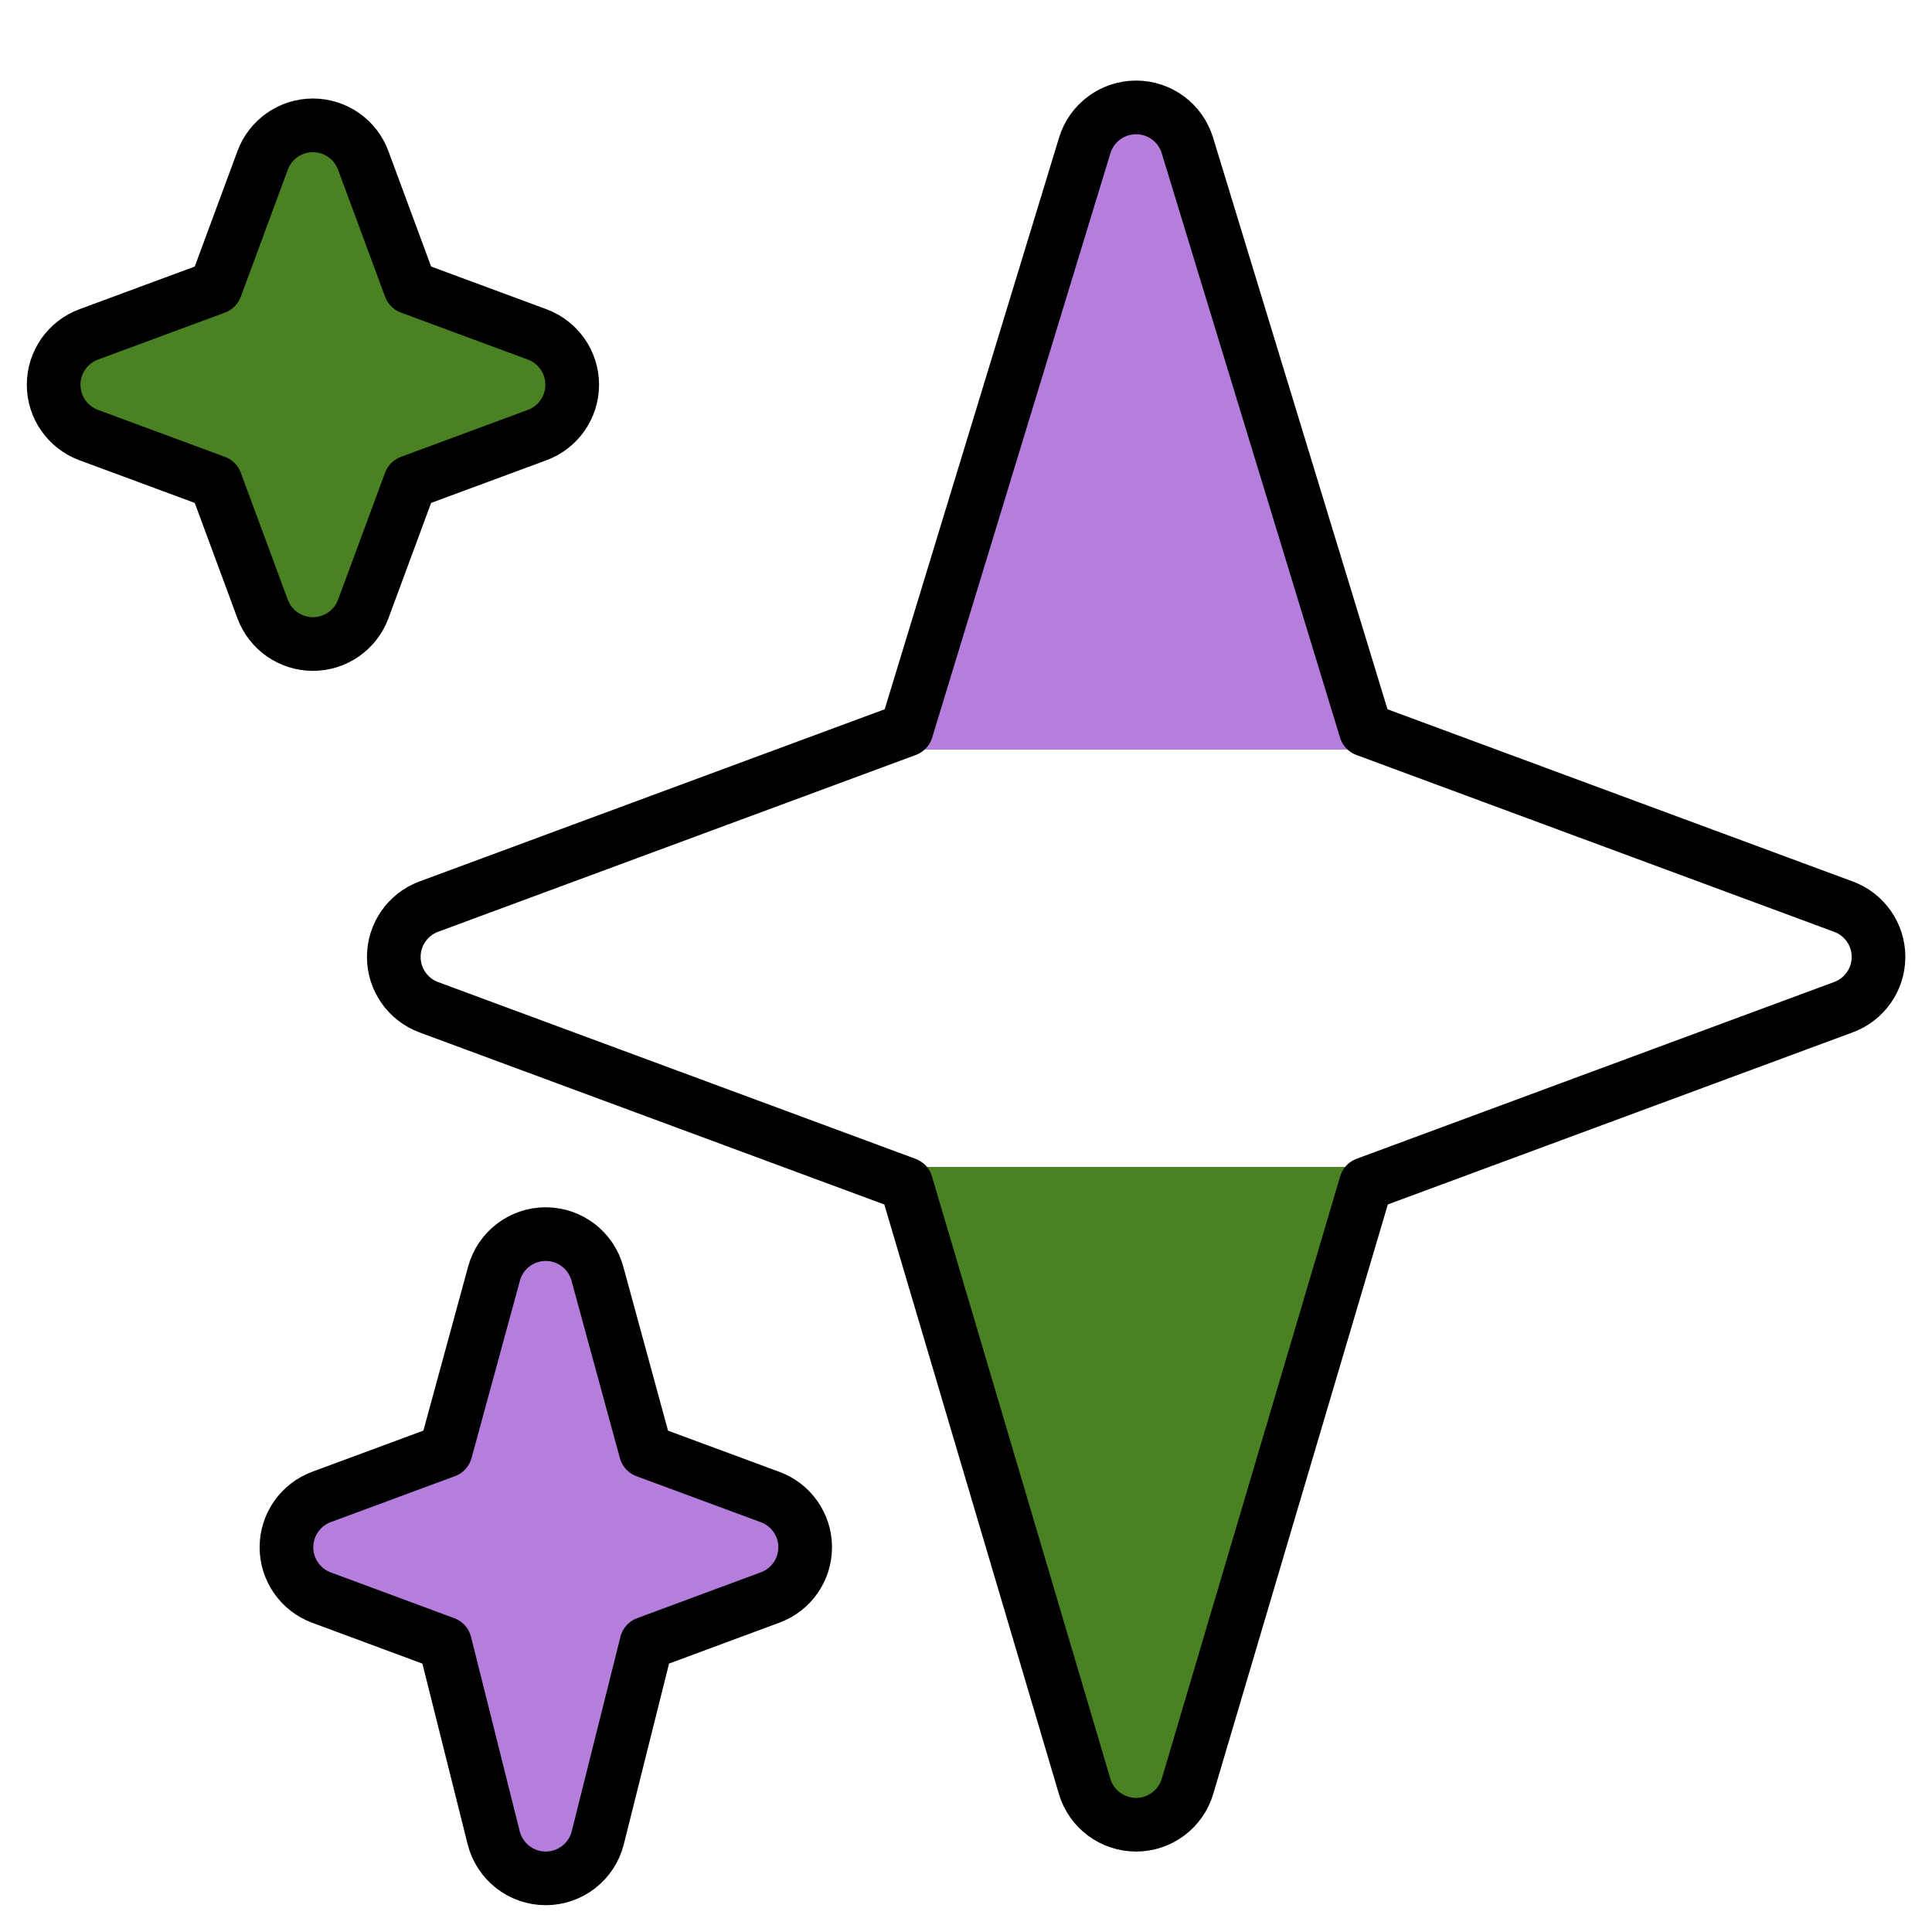
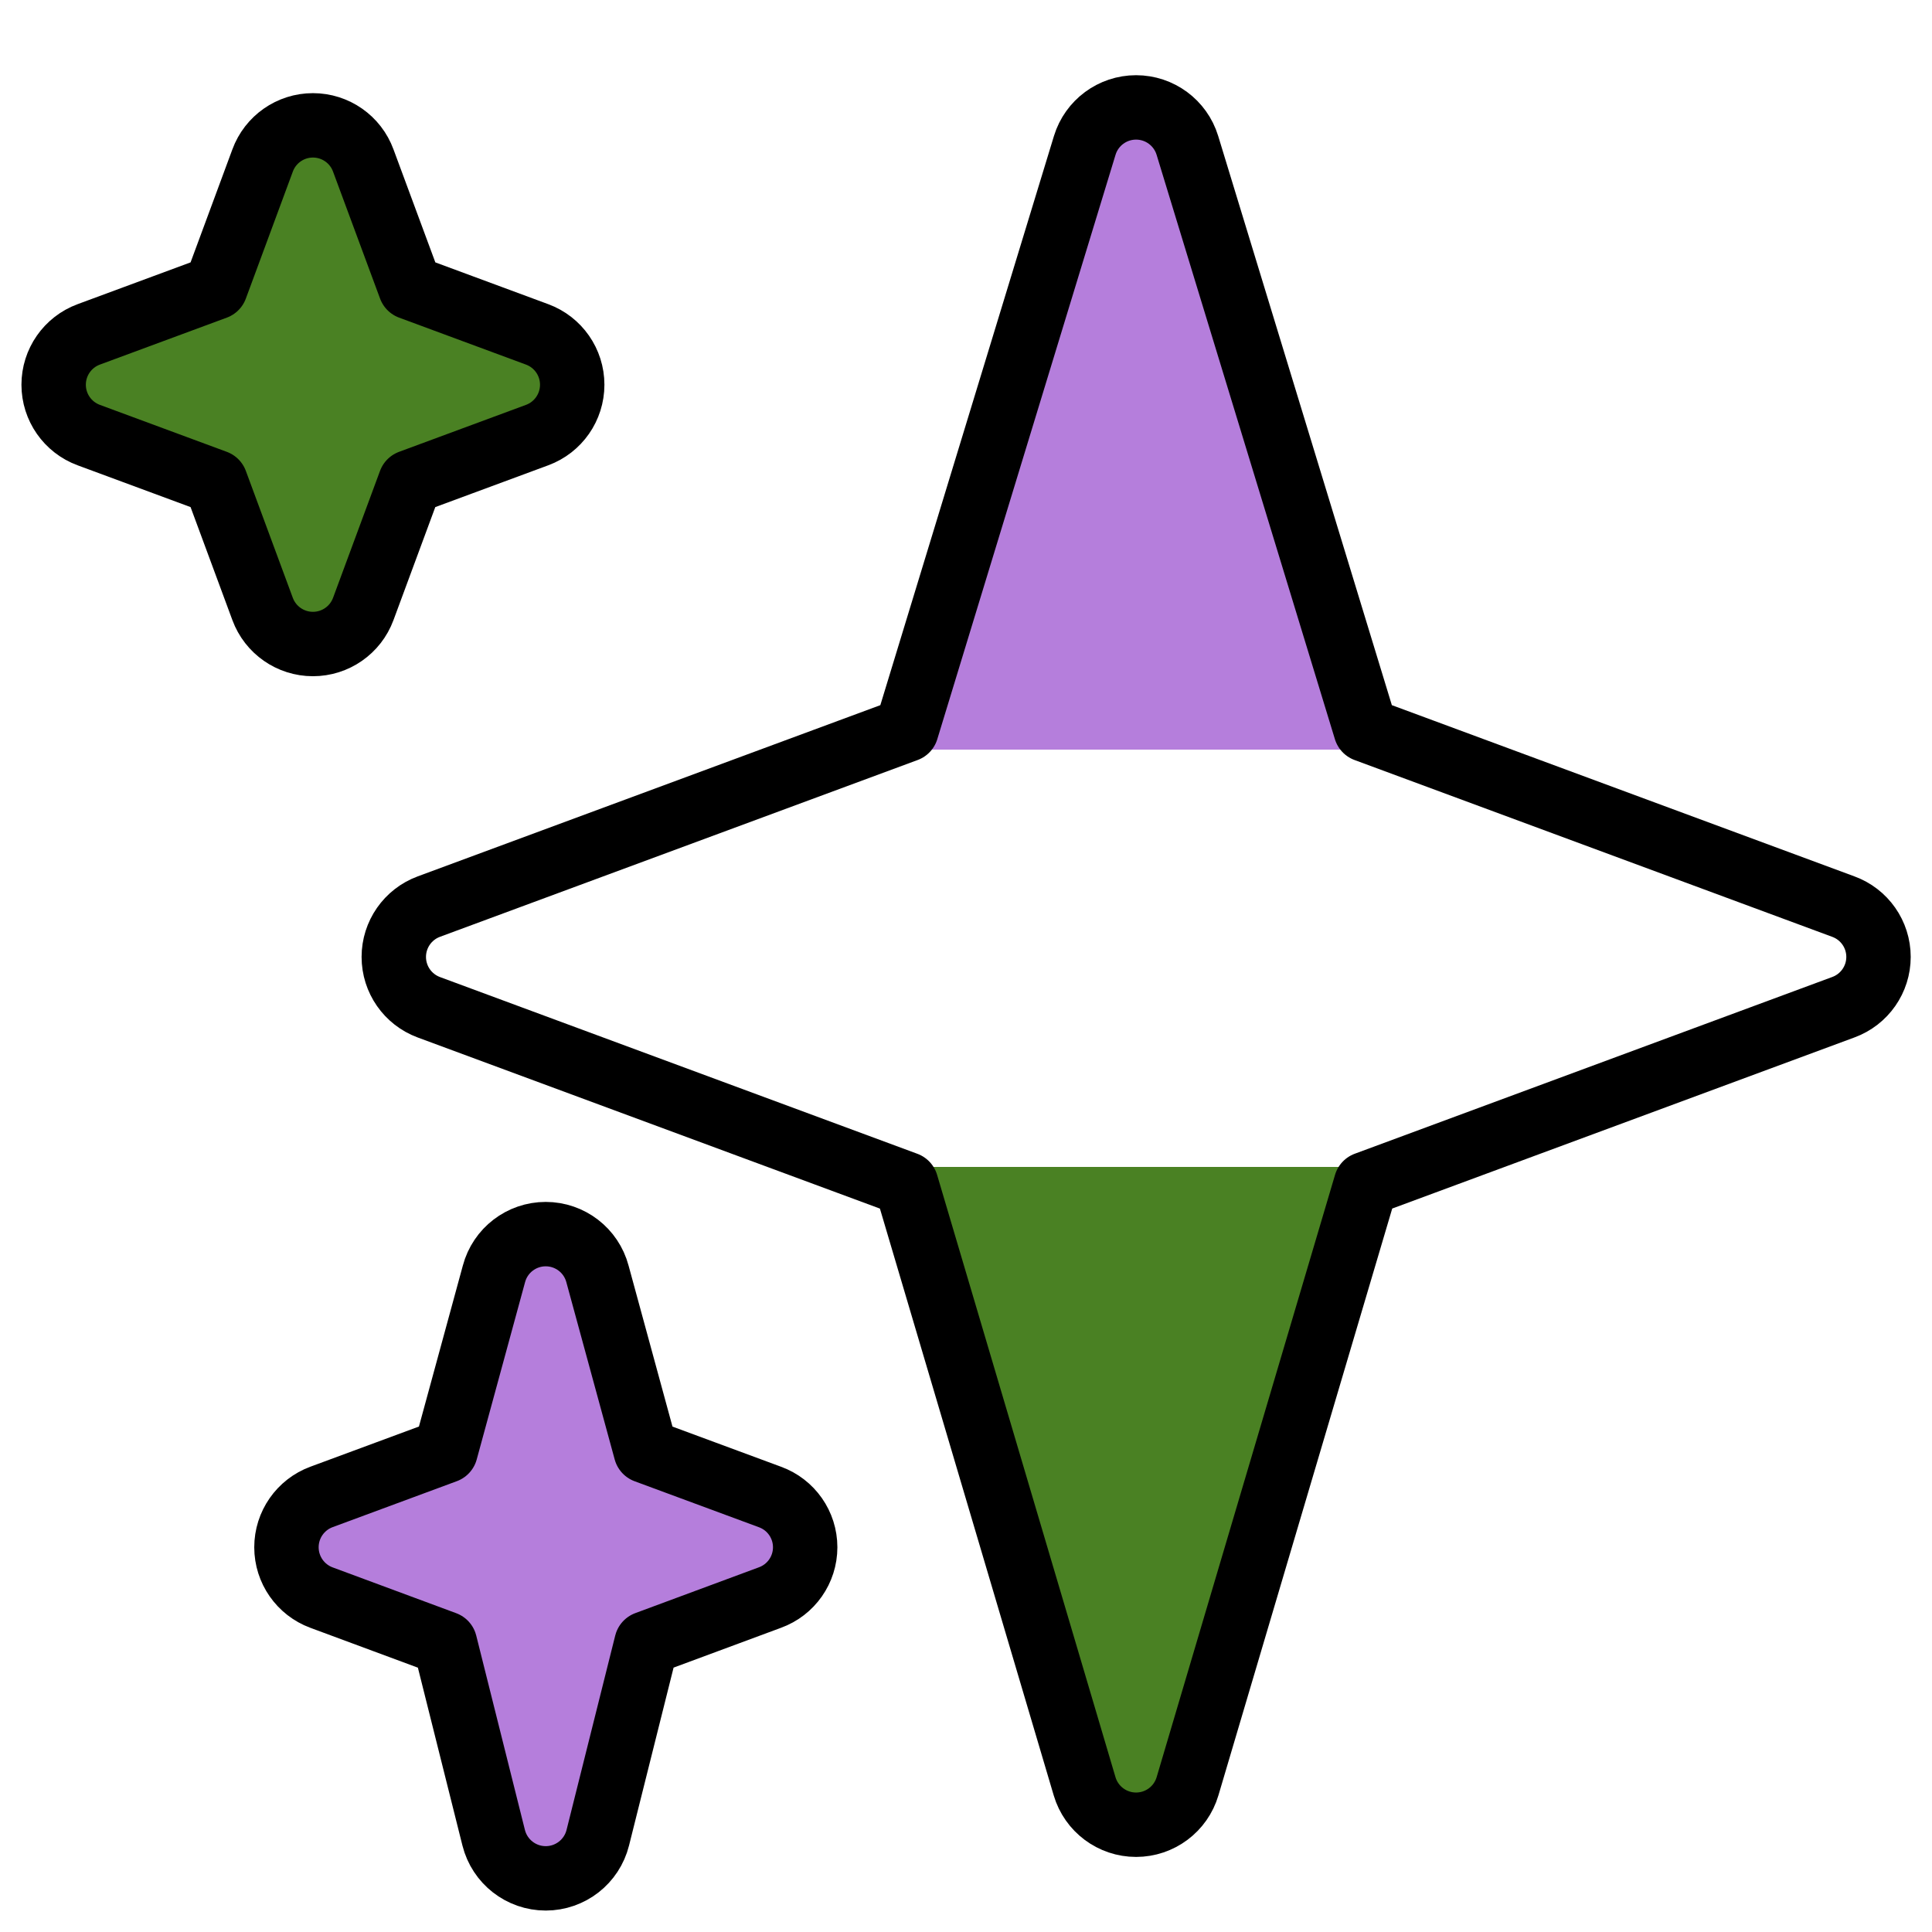
<svg xmlns="http://www.w3.org/2000/svg" viewBox="0 0 36 36">
  <defs>
    <linearGradient id="main" gradientTransform="rotate(90)">
      <stop offset="0%" stop-color="#B57EDC" />
      <stop offset="37.6%" stop-color="#B57EDC" />
      <stop offset="37.6%" stop-color="#FFF" />
      <stop offset="61.5%" stop-color="#FFF" />
      <stop offset="61.5%" stop-color="#4A8123" />
      <stop offset="100%" stop-color="#4A8123" />
    </linearGradient>
    <linearGradient id="top">
      <stop stop-color="#4A8123" />
    </linearGradient>
    <linearGradient id="bottom">
      <stop stop-color="#B57EDC" />
    </linearGradient>
  </defs>
-   <path fill="url('#main')" stroke="#000" stroke-linejoin="round" d="m34.347 16.893-8.899-3.294-3.323-10.891a1 1 0 0 0-1.912 0l-3.322 10.891-8.9 3.294a1 1 0 0 0 0 1.876l8.895 3.293 3.324 11.223a1 1 0 0 0 1.918-.001l3.324-11.223 8.896-3.293a.998.998 0 0 0-.001-1.875z" />
-   <path fill="url('#top')" stroke="#000" stroke-linejoin="round" d="m10.009 6.231-2.364-.875-.876-2.365a.999.999 0 0 0-1.876 0l-.875 2.365-2.365.875a1 1 0 0 0 0 1.876l2.365.875.875 2.365a1 1 0 0 0 1.876 0l.875-2.365 2.365-.875a1 1 0 0 0 0-1.876z" />
-   <path fill="url('#bottom')" stroke="#000" stroke-linejoin="round" d="m14.347 27.894-2.314-.856-.9-3.3a.998.998 0 0 0-1.929-.001l-.9 3.3-2.313.856a1 1 0 0 0 0 1.876l2.301.853.907 3.622a1 1 0 0 0 1.94-.001l.907-3.622 2.301-.853a.997.997 0 0 0 0-1.874z" />
+   <path fill="url('#main')" stroke="#000" stroke-width="1.2" stroke-linejoin="round" d="m34.347 16.893-8.899-3.294-3.323-10.891a1 1 0 0 0-1.912 0l-3.322 10.891-8.9 3.294a1 1 0 0 0 0 1.876l8.895 3.293 3.324 11.223a1 1 0 0 0 1.918-.001l3.324-11.223 8.896-3.293a.998.998 0 0 0-.001-1.875z" />
+   <path fill="url('#top')" stroke="#000" stroke-width="1.2" stroke-linejoin="round" d="m10.009 6.231-2.364-.875-.876-2.365a.999.999 0 0 0-1.876 0l-.875 2.365-2.365.875a1 1 0 0 0 0 1.876l2.365.875.875 2.365a1 1 0 0 0 1.876 0l.875-2.365 2.365-.875a1 1 0 0 0 0-1.876z" />
+   <path fill="url('#bottom')" stroke="#000" stroke-width="1.2" stroke-linejoin="round" d="m14.347 27.894-2.314-.856-.9-3.3a.998.998 0 0 0-1.929-.001l-.9 3.3-2.313.856a1 1 0 0 0 0 1.876l2.301.853.907 3.622a1 1 0 0 0 1.94-.001l.907-3.622 2.301-.853a.997.997 0 0 0 0-1.874z" />
</svg>
